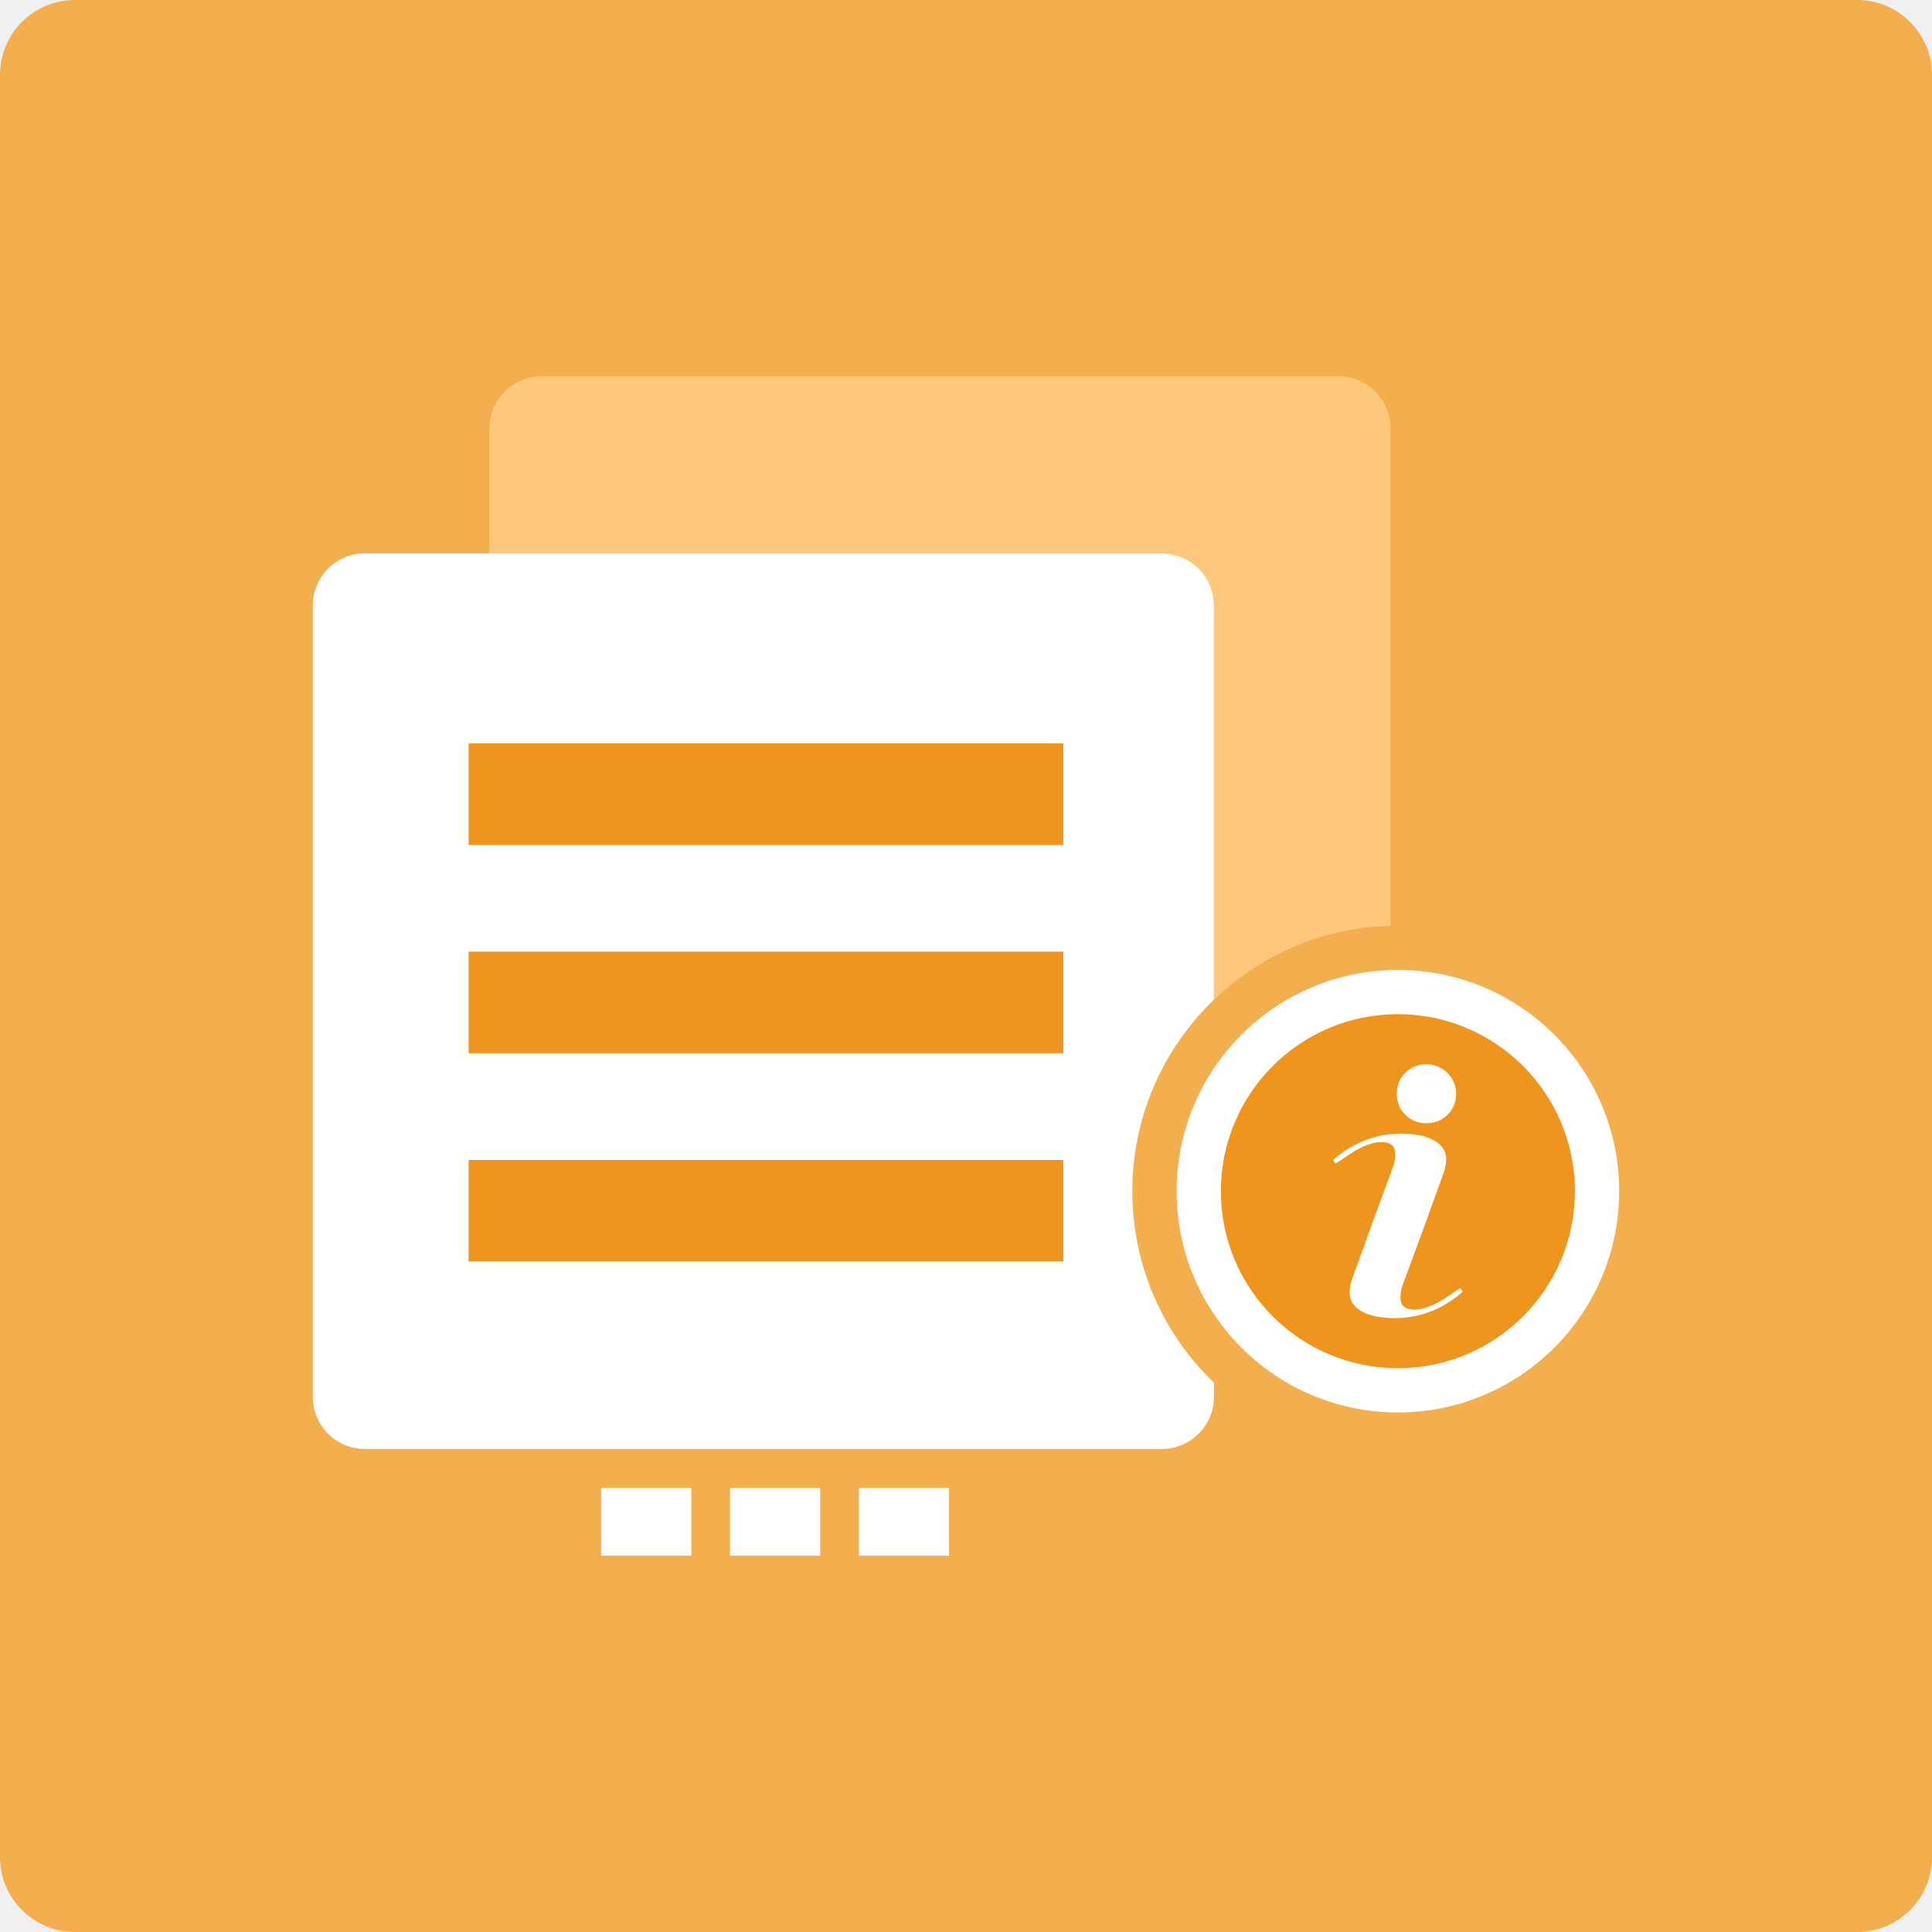
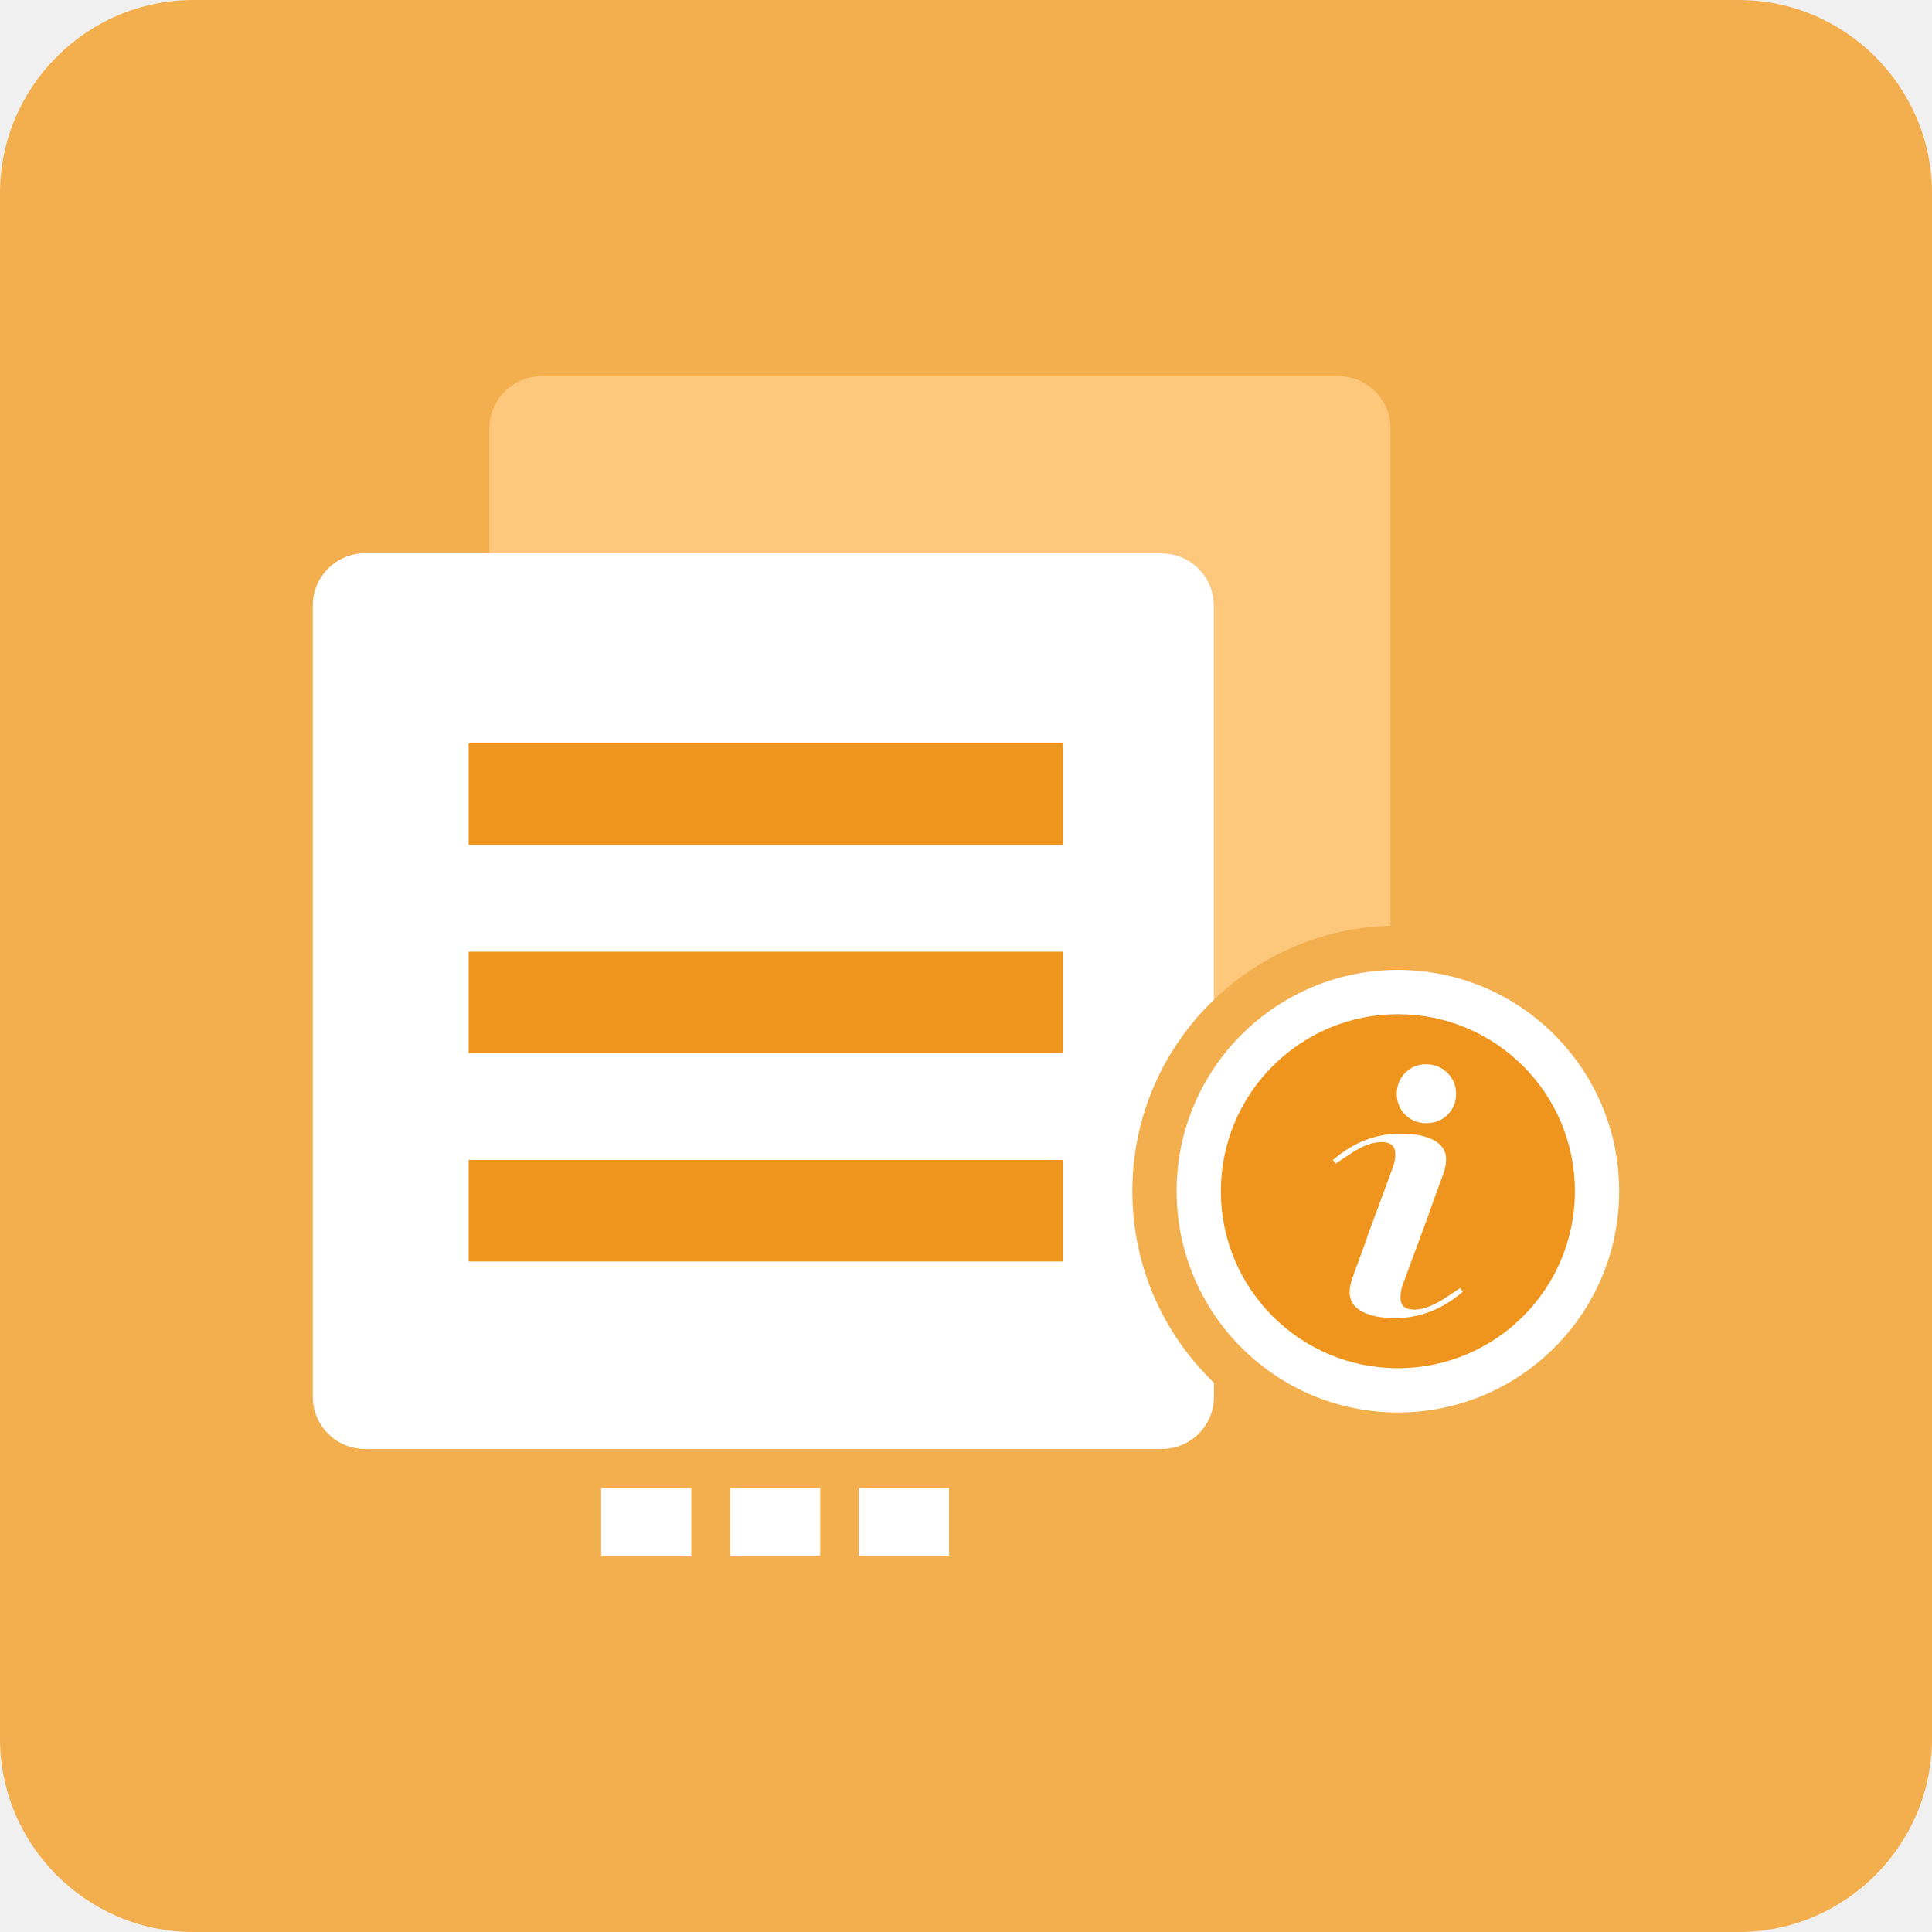
<svg xmlns="http://www.w3.org/2000/svg" xml:space="preserve" width="120px" height="120px" style="shape-rendering:geometricPrecision; text-rendering:geometricPrecision; image-rendering:optimizeQuality; fill-rule:evenodd; clip-rule:evenodd" viewBox="0 0 120 120">
  <defs>
    <style type="text/css">
   
    .fil4 {fill:#D27A10}
    .fil2 {fill:#EF951D}
    .fil0 {fill:#F3AE4E}
    .fil3 {fill:#FDC87C}
    .fil1 {fill:white}

   
  </style>
  </defs>
+   <g>
+     <path fill="#F3AE4E" d="M120,108c0,6.6-5.4,12-12,12H12c-6.6,0-12-5.4-12-12V12C0,5.4,5.4,0,12,0h96c6.6,0,12,5.4,12,12V108z" />
+   </g>
  <g id="Layer_x0020_1">
    <g id="_184136528">
-       <rect id="_184140872" class="fil0" x="-0" y="-0" width="120" height="120" rx="4.655" ry="4.655" />
      <g>
        <path id="_184136744" class="fil1" d="M22.656 34.368l49.518 0c1.775,0 3.227,1.452 3.227,3.227l0 24.498c-3.124,3.001 -5.069,7.221 -5.069,11.895 0,4.674 1.945,8.894 5.069,11.895l0 0.887c0,1.775 -1.452,3.227 -3.227,3.227l-49.518 0c-1.775,0 -3.227,-1.452 -3.227,-3.227l0 -49.175c0,-1.775 1.452,-3.227 3.227,-3.227z" />
        <g>
          <rect id="_184137296" class="fil2" x="29.107" y="46.173" width="36.935" height="6.307" />
          <rect id="_184136792" class="fil2" x="29.107" y="72.046" width="36.935" height="6.307" />
          <rect id="_30900200" class="fil2" x="29.107" y="59.109" width="36.935" height="6.307" />
        </g>
        <circle id="_184137392" class="fil1" cx="86.826" cy="73.987" r="13.744" />
        <circle id="_184137752" class="fil2" cx="86.826" cy="73.987" r="10.995" />
        <path id="_184138088" class="fil3" d="M33.624 23.372l49.518 0c1.775,0 3.227,1.452 3.227,3.227l0 24.498 0 6.403c-4.254,0.116 -8.105,1.844 -10.968,4.593l0 -24.498c0,-1.775 -1.452,-3.227 -3.227,-3.227l-41.777 0 0 -7.769c0,-1.775 1.452,-3.227 3.227,-3.227zm37.061 47.208c0.05,-0.237 0.105,-0.474 0.165,-0.706 -0.06,0.233 -0.115,0.469 -0.165,0.706z" />
        <rect id="_184141664" class="fil1" x="37.336" y="92.424" width="5.603" height="4.205" />
        <rect id="_184138736" class="fil1" x="45.34" y="92.424" width="5.603" height="4.205" />
        <rect id="_184147376" class="fil1" x="53.344" y="92.424" width="5.603" height="4.205" />
        <path id="_184147544" class="fil1" d="M88.75 75.402l-1.611 4.364c-0.122,0.328 -0.154,0.613 -0.154,0.833 0,0.496 0.285,0.744 0.855,0.744 0.526,0 1.147,-0.226 1.863,-0.679 0.321,-0.219 0.65,-0.438 0.986,-0.657l0.175 0.219c-1.267,1.096 -2.673,1.644 -4.214,1.644 -0.878,0 -1.564,-0.139 -2.068,-0.417 -0.5,-0.278 -0.752,-0.665 -0.752,-1.161 0,-0.176 0.012,-0.314 0.033,-0.417 0.022,-0.102 0.077,-0.292 0.164,-0.569l0.886 -2.432 -0.013 0.004 1.611 -4.364c0.122,-0.33 0.154,-0.613 0.154,-0.833 0,-0.496 -0.285,-0.745 -0.855,-0.745 -0.526,0 -1.152,0.22 -1.863,0.68 -0.326,0.211 -0.65,0.438 -0.986,0.657l-0.175 -0.219c1.267,-1.096 2.673,-1.644 4.214,-1.644 0.878,0 1.564,0.138 2.068,0.417 0.5,0.276 0.752,0.664 0.752,1.161 0,0.176 -0.012,0.314 -0.033,0.417 -0.022,0.102 -0.065,0.296 -0.164,0.569l-0.886 2.431 0.013 -0.002zm-0.172 -9.298c0.526,0 0.967,0.18 1.325,0.537 0.358,0.358 0.537,0.793 0.537,1.304 0,0.511 -0.176,0.943 -0.527,1.293 -0.351,0.351 -0.796,0.526 -1.336,0.526 -0.511,0 -0.943,-0.175 -1.293,-0.526 -0.351,-0.351 -0.526,-0.782 -0.526,-1.293 0,-0.526 0.175,-0.964 0.526,-1.315 0.351,-0.351 0.782,-0.527 1.293,-0.527z" />
      </g>
    </g>
  </g>
</svg>
